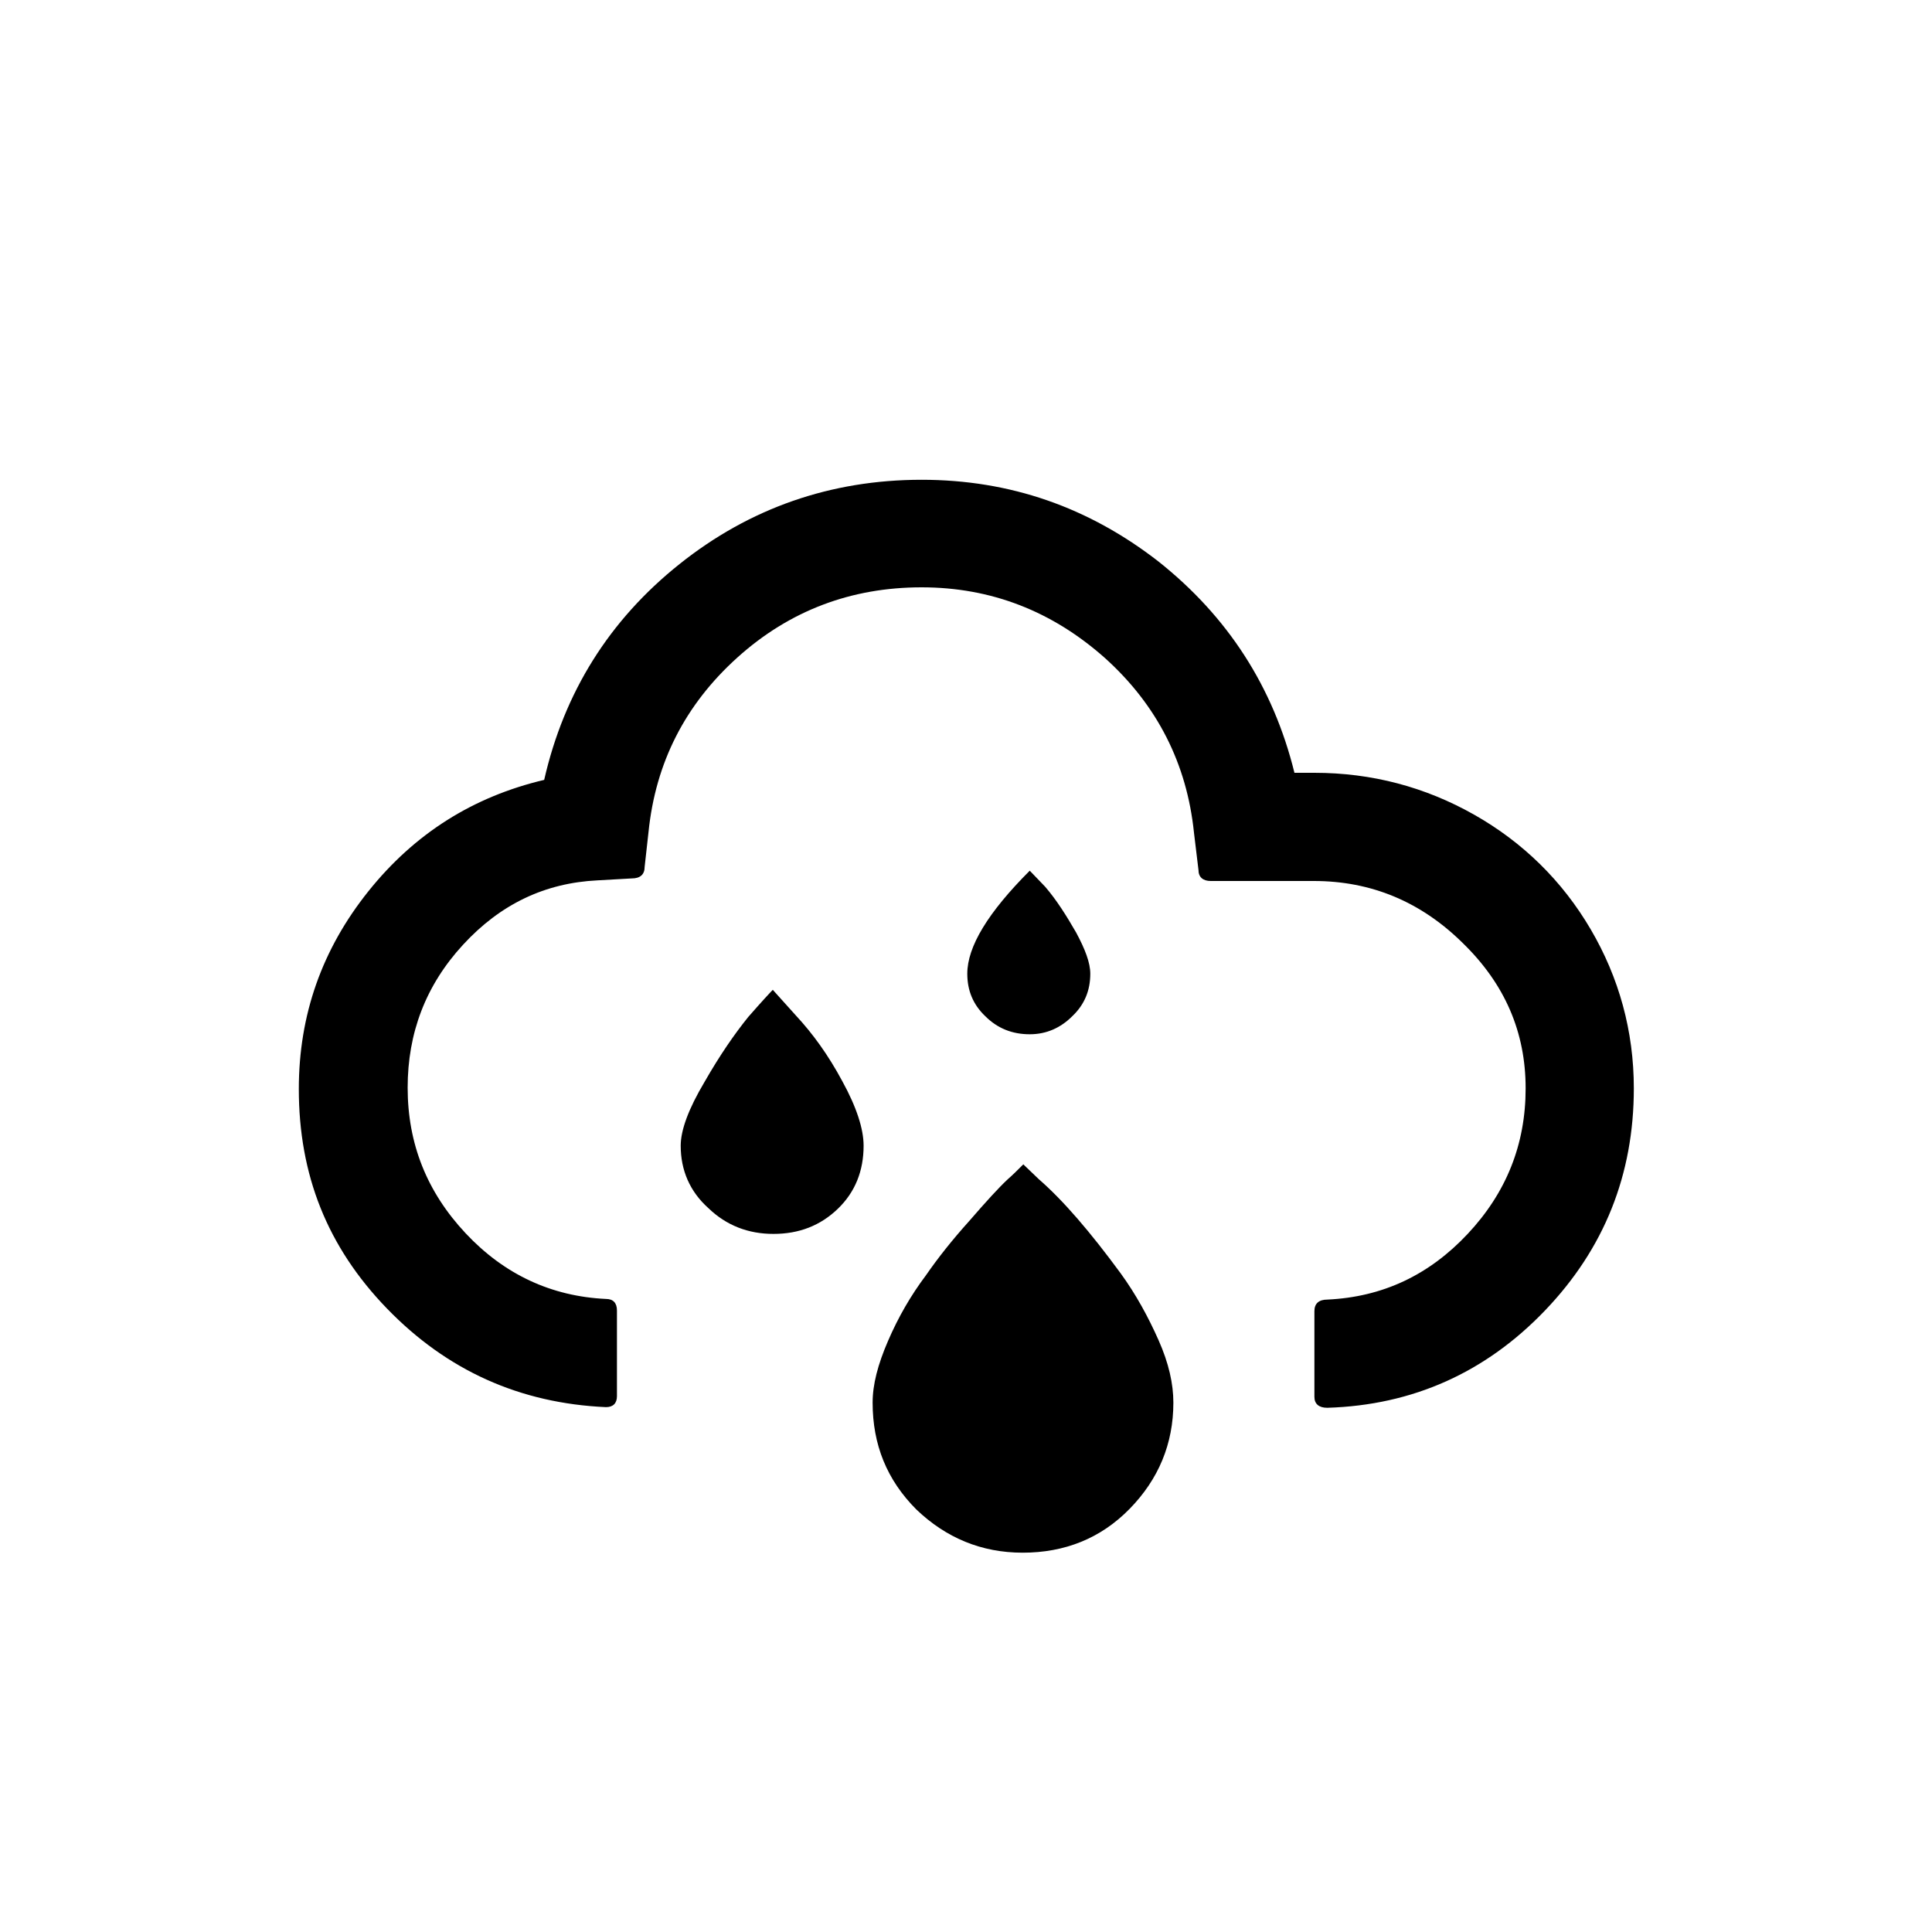
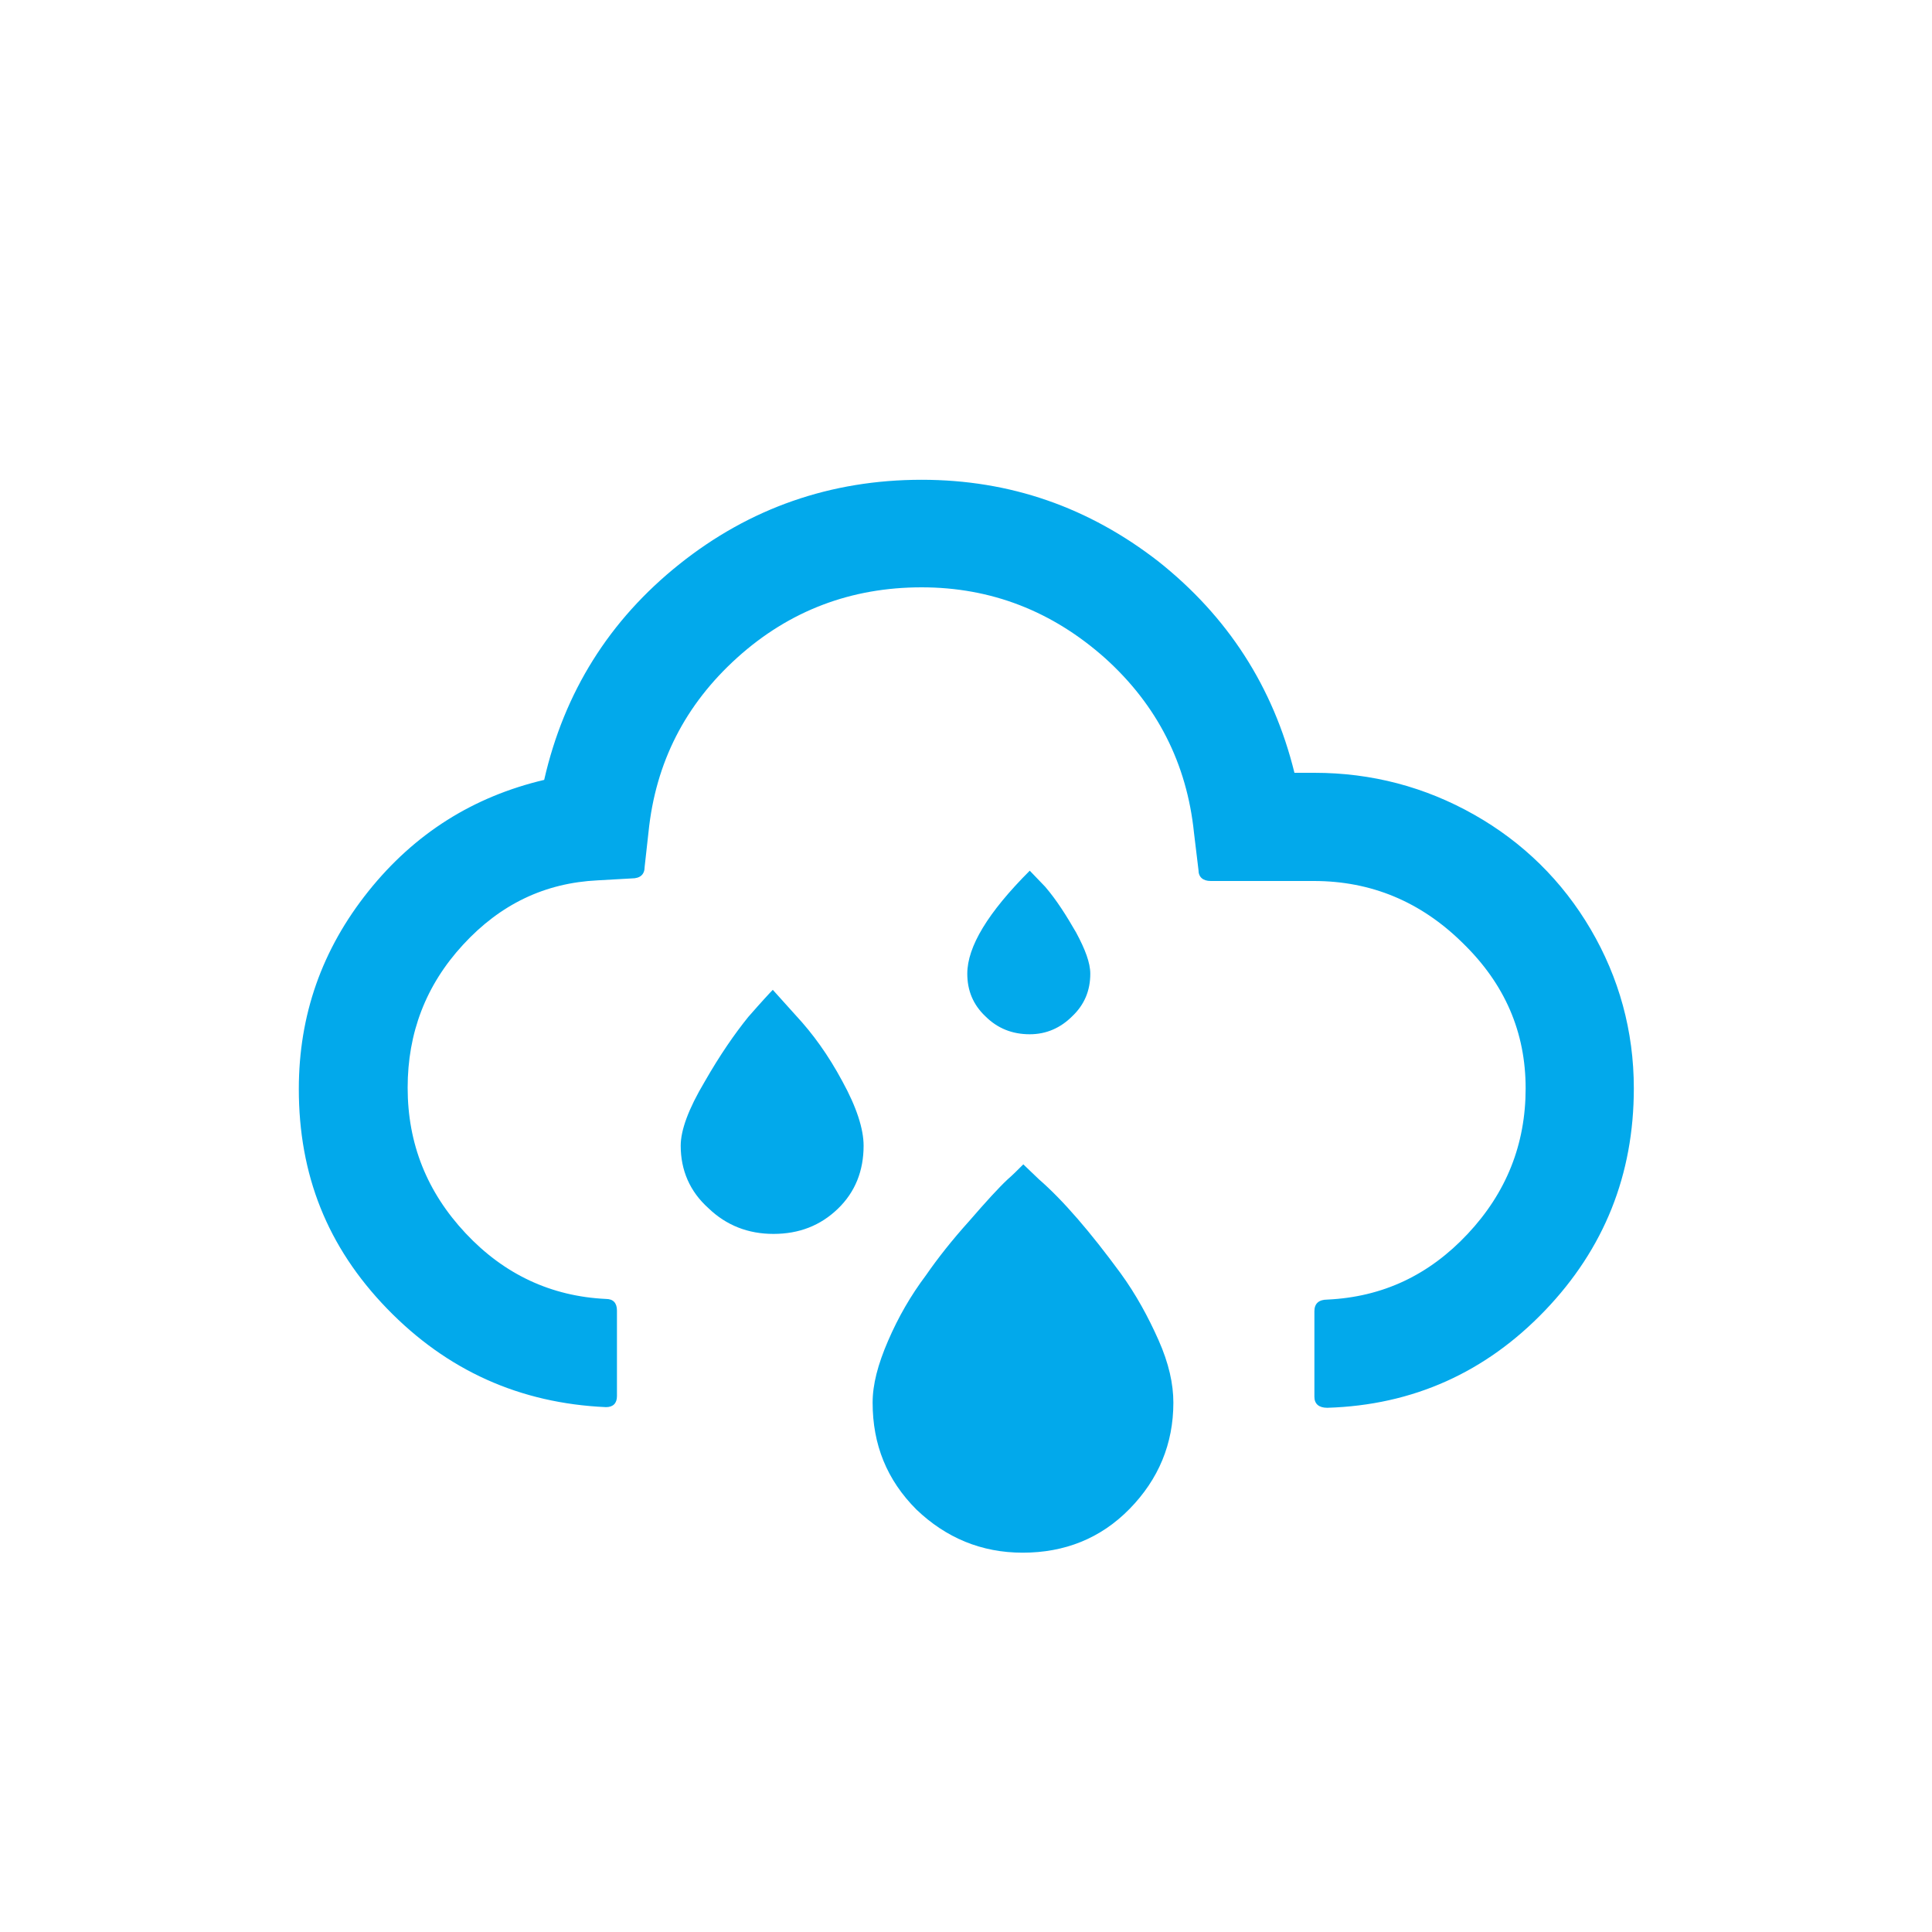
<svg xmlns="http://www.w3.org/2000/svg" version="1.1" id="Layer_1" x="0px" y="0px" viewBox="0 0 30 30" style="enable-background:new 0 0 30 30;" xml:space="preserve">
-   <path d="M4.64,16.91c0-1.15,0.36-2.17,1.08-3.07c0.72-0.9,1.63-1.47,2.73-1.73c0.31-1.36,1.01-2.48,2.1-3.35s2.35-1.31,3.76-1.31  c1.38,0,2.6,0.43,3.68,1.27c1.07,0.85,1.78,1.94,2.11,3.28h0.31c0.89,0,1.72,0.22,2.48,0.65s1.37,1.03,1.81,1.78  c0.44,0.75,0.67,1.58,0.67,2.47c0,1.34-0.46,2.49-1.38,3.45s-2.05,1.47-3.38,1.51c-0.13,0-0.2-0.06-0.2-0.17v-1.33  c0-0.12,0.07-0.18,0.2-0.18c0.86-0.04,1.58-0.38,2.18-1.02s0.9-1.39,0.9-2.26s-0.32-1.62-0.98-2.26c-0.65-0.64-1.42-0.96-2.31-0.96  h-1.6c-0.12,0-0.19-0.06-0.19-0.17l-0.07-0.58c-0.11-1.07-0.57-1.98-1.38-2.71c-0.82-0.73-1.77-1.1-2.85-1.1  c-1.09,0-2.05,0.36-2.86,1.09c-0.81,0.73-1.27,1.63-1.38,2.71l-0.06,0.54c0,0.12-0.07,0.18-0.2,0.18l-0.53,0.03  c-0.82,0.04-1.51,0.37-2.09,1s-0.86,1.37-0.86,2.22c0,0.87,0.3,1.62,0.9,2.26s1.33,0.98,2.18,1.02c0.11,0,0.17,0.06,0.17,0.18v1.33  c0,0.11-0.06,0.17-0.17,0.17c-1.34-0.06-2.47-0.57-3.4-1.53S4.64,18.24,4.64,16.91z M10.57,17.79c0-0.24,0.12-0.57,0.37-0.99  c0.24-0.42,0.47-0.75,0.68-1.01c0.21-0.24,0.34-0.38,0.38-0.42l0.36,0.4c0.26,0.28,0.5,0.61,0.72,1.02c0.22,0.4,0.33,0.74,0.33,1  c0,0.39-0.13,0.72-0.4,0.98c-0.27,0.26-0.6,0.39-1,0.39c-0.39,0-0.73-0.13-1.01-0.4C10.71,18.5,10.57,18.17,10.57,17.79z   M13.55,21.78c0-0.28,0.08-0.59,0.24-0.96s0.35-0.7,0.59-1.02c0.18-0.26,0.4-0.54,0.67-0.84c0.26-0.3,0.46-0.52,0.6-0.65  c0.07-0.06,0.15-0.14,0.24-0.23l0.24,0.23c0.38,0.33,0.8,0.82,1.27,1.46c0.24,0.33,0.43,0.68,0.59,1.04s0.23,0.68,0.23,0.97  c0,0.64-0.23,1.19-0.68,1.65s-1.01,0.68-1.66,0.68c-0.64,0-1.19-0.23-1.65-0.67C13.77,22.98,13.55,22.43,13.55,21.78z M15.02,15.12  c0-0.42,0.32-0.95,0.97-1.6l0.24,0.25c0.18,0.21,0.33,0.45,0.48,0.71c0.14,0.26,0.22,0.47,0.22,0.64c0,0.26-0.09,0.48-0.28,0.66  c-0.18,0.18-0.4,0.28-0.66,0.28c-0.27,0-0.5-0.09-0.69-0.28C15.11,15.6,15.02,15.38,15.02,15.12z" />
+   <path d="M4.64,16.91c0-1.15,0.36-2.17,1.08-3.07c0.72-0.9,1.63-1.47,2.73-1.73c0.31-1.36,1.01-2.48,2.1-3.35s2.35-1.31,3.76-1.31  c1.38,0,2.6,0.43,3.68,1.27c1.07,0.85,1.78,1.94,2.11,3.28h0.31c0.89,0,1.72,0.22,2.48,0.65s1.37,1.03,1.81,1.78  c0.44,0.75,0.67,1.58,0.67,2.47c0,1.34-0.46,2.49-1.38,3.45s-2.05,1.47-3.38,1.51c-0.13,0-0.2-0.06-0.2-0.17v-1.33  c0-0.12,0.07-0.18,0.2-0.18c0.86-0.04,1.58-0.38,2.18-1.02s0.9-1.39,0.9-2.26s-0.32-1.62-0.98-2.26c-0.65-0.64-1.42-0.96-2.31-0.96  h-1.6c-0.12,0-0.19-0.06-0.19-0.17l-0.07-0.58c-0.11-1.07-0.57-1.98-1.38-2.71c-0.82-0.73-1.77-1.1-2.85-1.1  c-1.09,0-2.05,0.36-2.86,1.09c-0.81,0.73-1.27,1.63-1.38,2.71l-0.06,0.54c0,0.12-0.07,0.18-0.2,0.18l-0.53,0.03  c-0.82,0.04-1.51,0.37-2.09,1s-0.86,1.37-0.86,2.22c0,0.87,0.3,1.62,0.9,2.26s1.33,0.98,2.18,1.02c0.11,0,0.17,0.06,0.17,0.18v1.33  c0,0.11-0.06,0.17-0.17,0.17c-1.34-0.06-2.47-0.57-3.4-1.53S4.64,18.24,4.64,16.91z M10.57,17.79c0-0.24,0.12-0.57,0.37-0.99  c0.24-0.42,0.47-0.75,0.68-1.01c0.21-0.24,0.34-0.38,0.38-0.42l0.36,0.4c0.26,0.28,0.5,0.61,0.72,1.02c0.22,0.4,0.33,0.74,0.33,1  c0,0.39-0.13,0.72-0.4,0.98c-0.27,0.26-0.6,0.39-1,0.39c-0.39,0-0.73-0.13-1.01-0.4C10.71,18.5,10.57,18.17,10.57,17.79z   M13.55,21.78c0-0.28,0.08-0.59,0.24-0.96s0.35-0.7,0.59-1.02c0.18-0.26,0.4-0.54,0.67-0.84c0.26-0.3,0.46-0.52,0.6-0.65  c0.07-0.06,0.15-0.14,0.24-0.23l0.24,0.23c0.38,0.33,0.8,0.82,1.27,1.46c0.24,0.33,0.43,0.68,0.59,1.04s0.23,0.68,0.23,0.97  c0,0.64-0.23,1.19-0.68,1.65s-1.01,0.68-1.66,0.68c-0.64,0-1.19-0.23-1.65-0.67C13.77,22.98,13.55,22.43,13.55,21.78z M15.02,15.12  c0-0.42,0.32-0.95,0.97-1.6l0.24,0.25c0.18,0.21,0.33,0.45,0.48,0.71c0.14,0.26,0.22,0.47,0.22,0.64c0,0.26-0.09,0.48-0.28,0.66  c-0.18,0.18-0.4,0.28-0.66,0.28c-0.27,0-0.5-0.09-0.69-0.28C15.11,15.6,15.02,15.38,15.02,15.12z" fill="#02a9eb" />
</svg>
